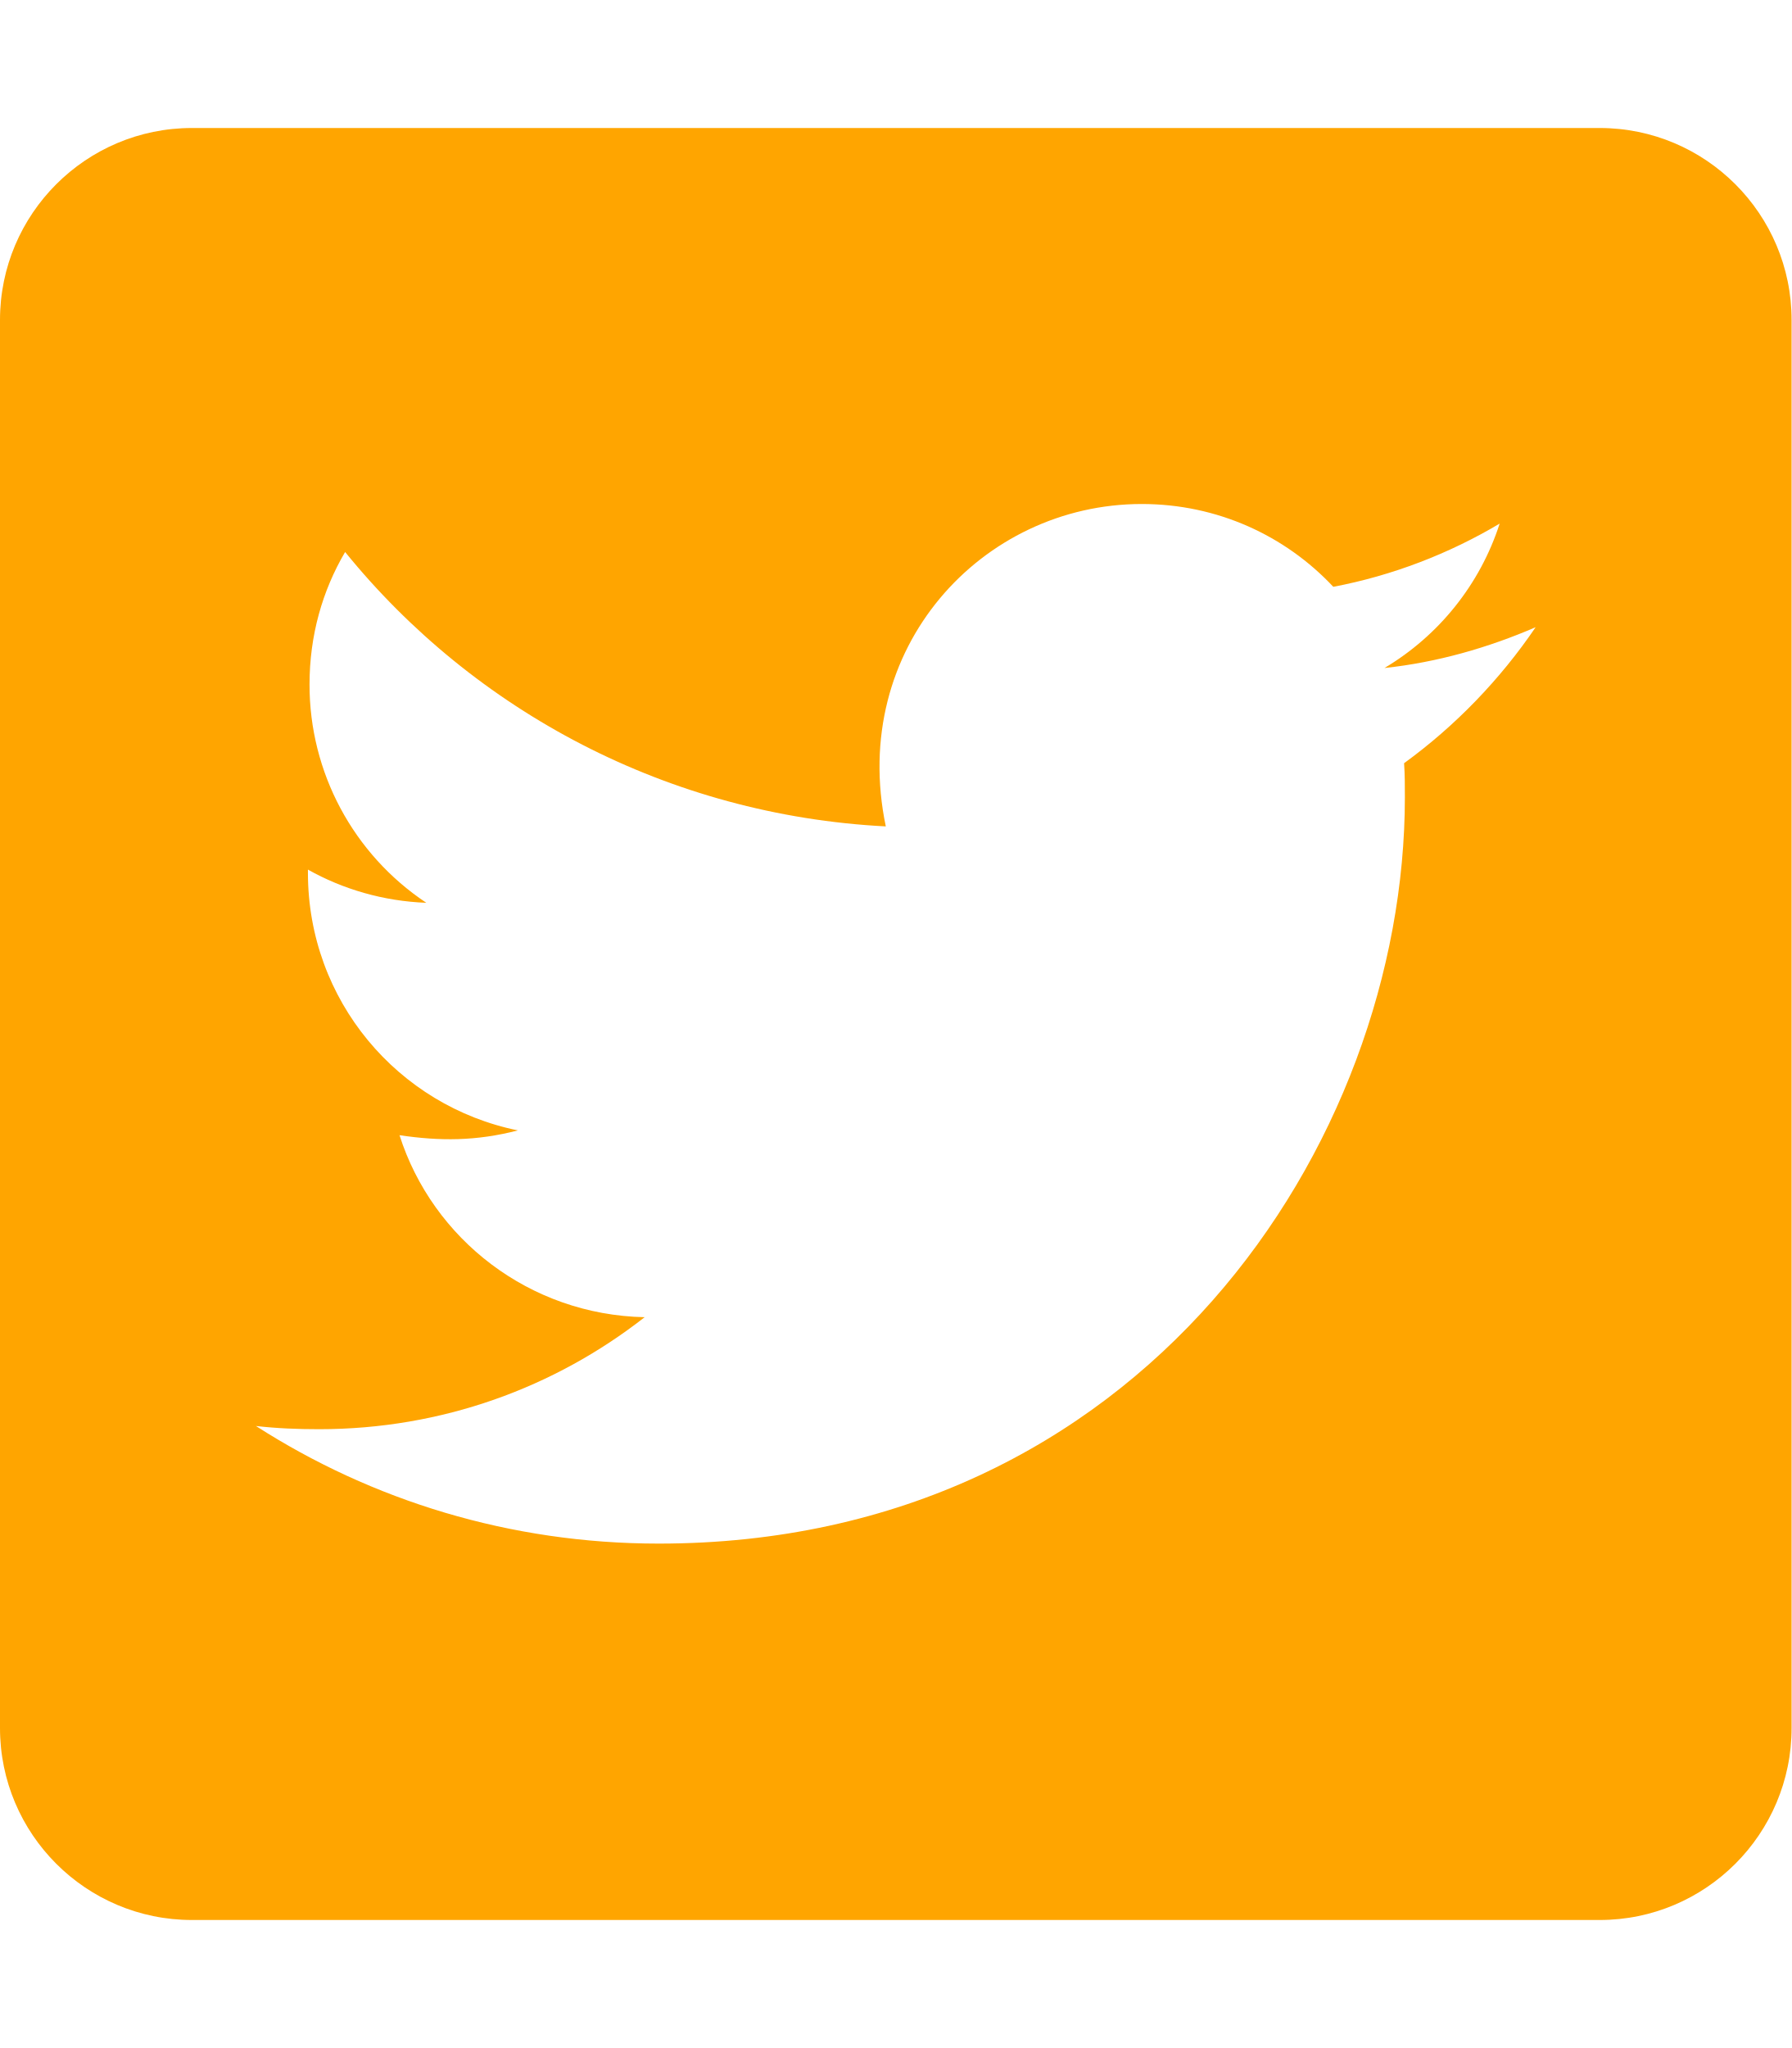
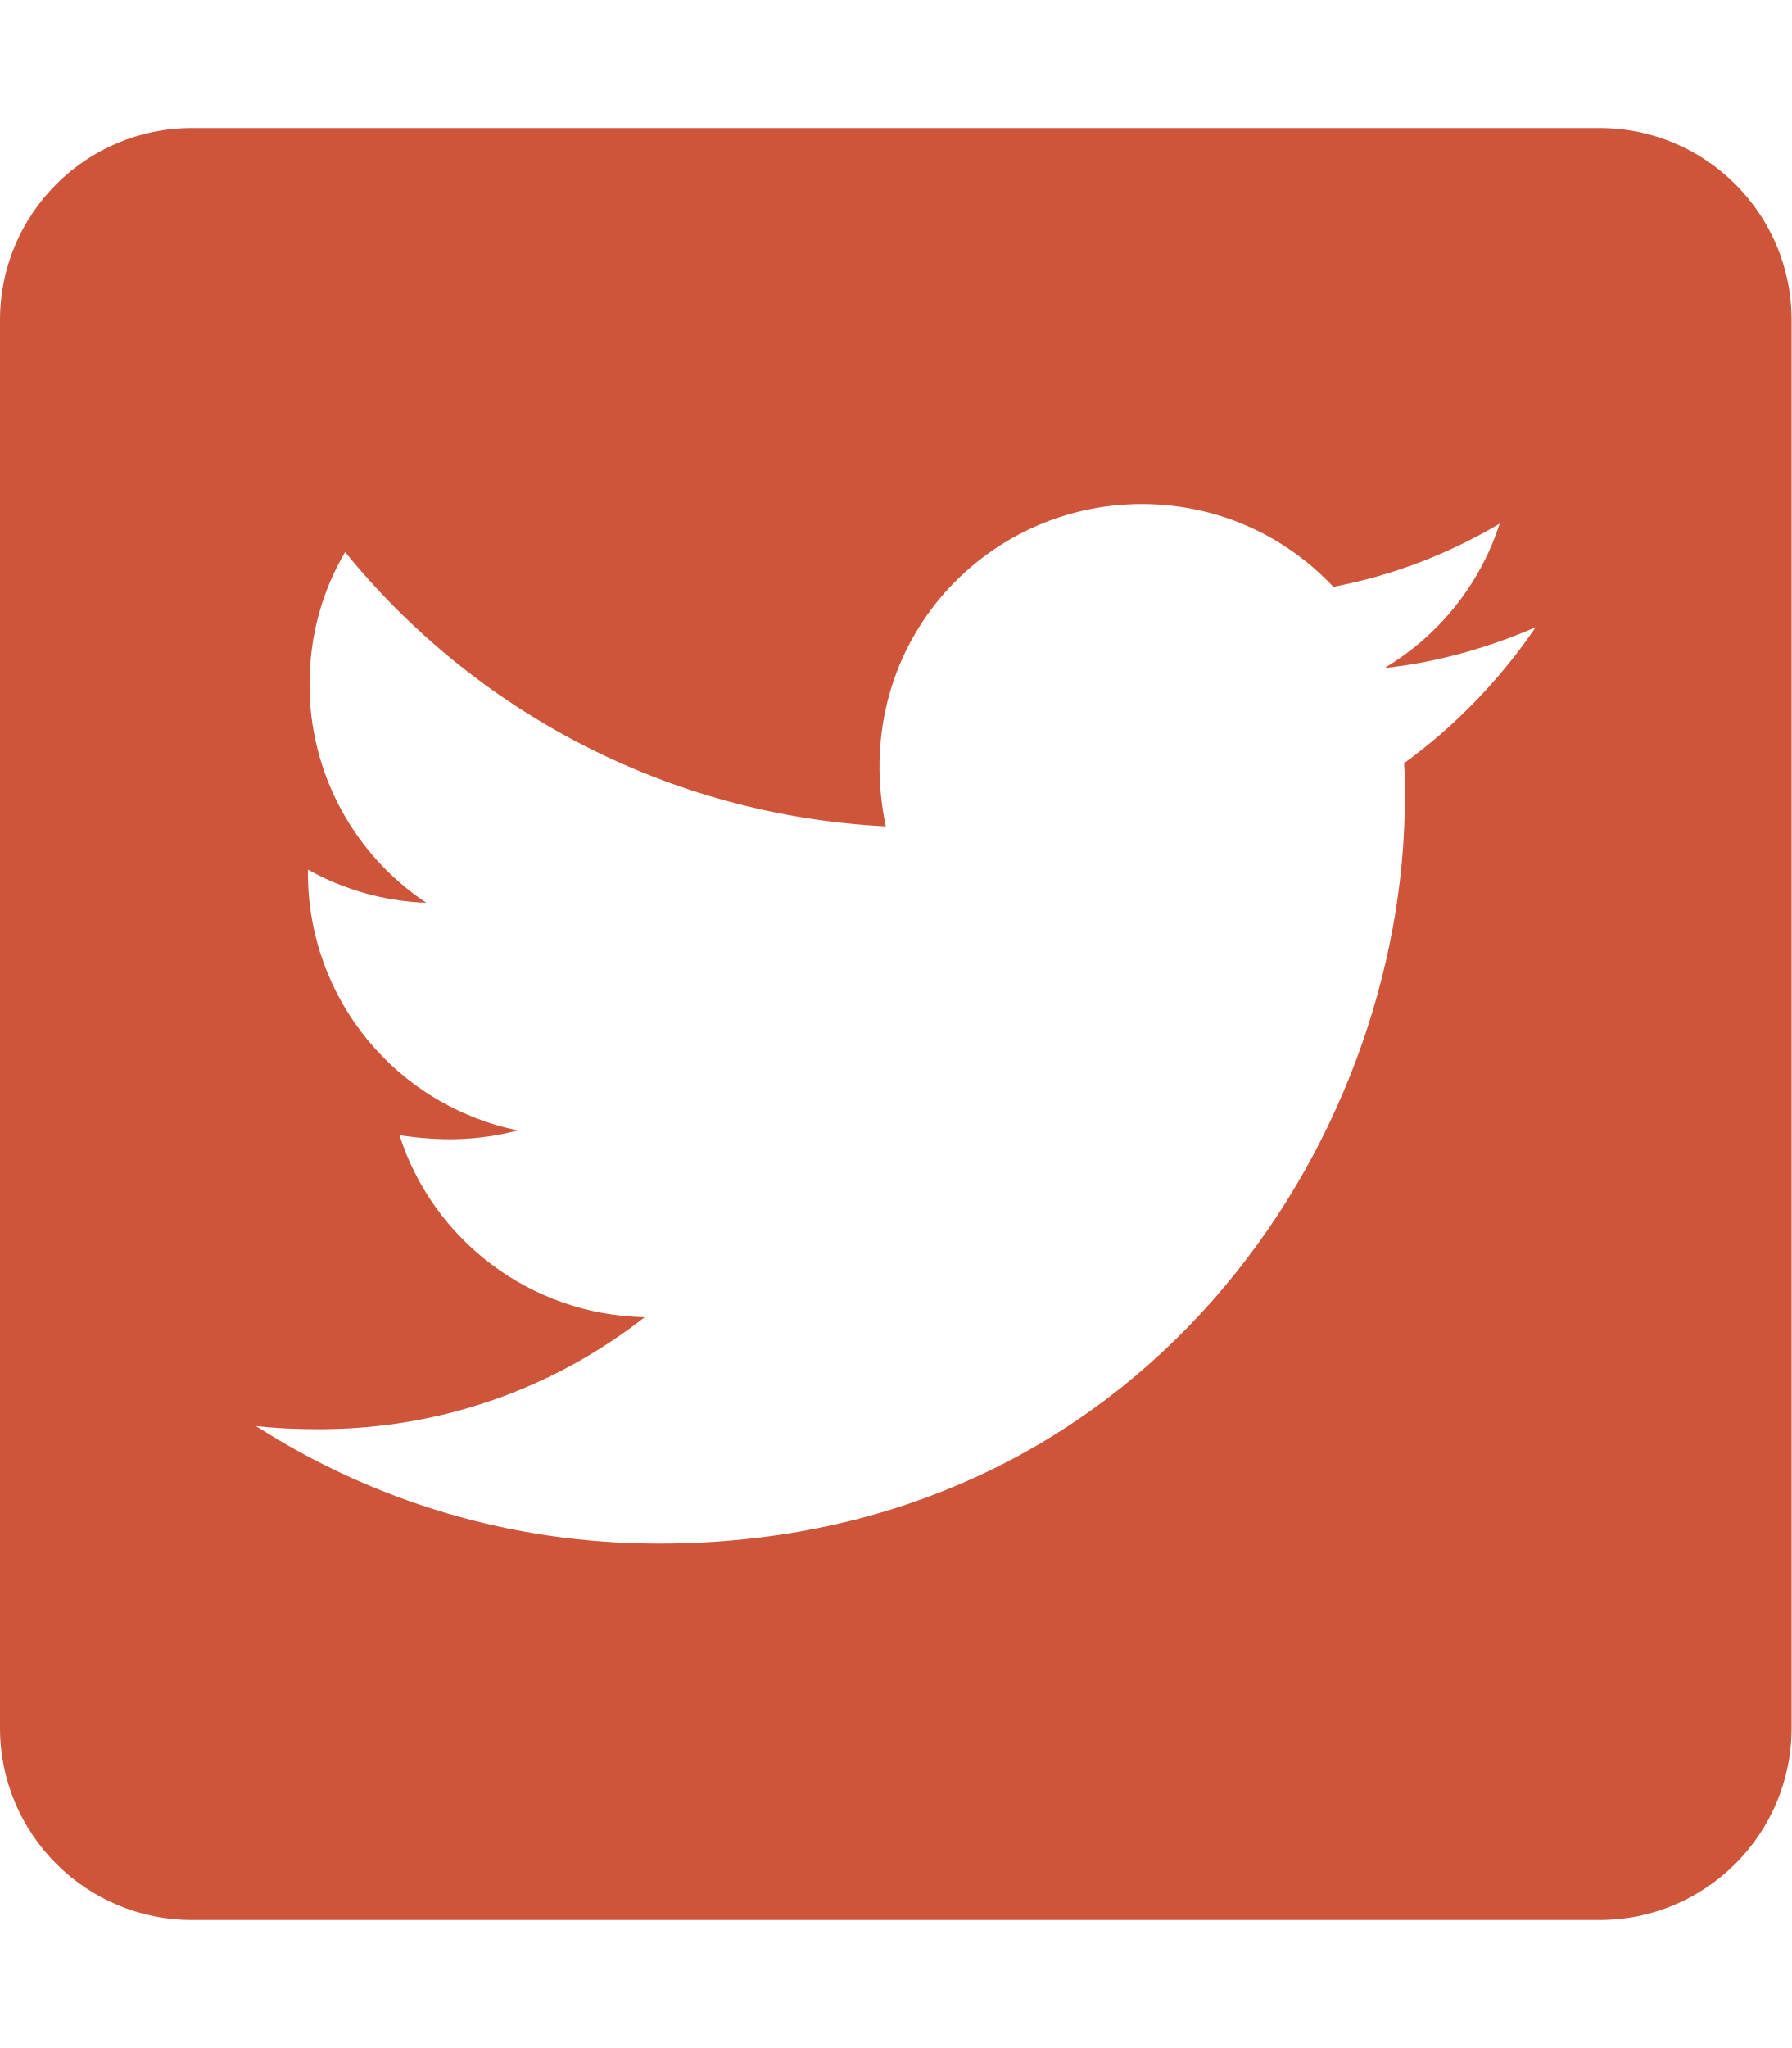
<svg xmlns="http://www.w3.org/2000/svg" aria-hidden="true" focusable="false" data-prefix="fab" data-icon="twitter-square" class="svg-inline--fa fa-twitter-square fa-w-14" role="img" viewBox="0 0 448 512">
-   <path fill="orange" d="M400 32H48C21.5 32 0 53.5 0 80v352c0 26.5 21.5 48 48 48h352c26.5 0 48-21.5 48-48V80c0-26.5-21.5-48-48-48zm-48.9 158.8c.2 2.8.2 5.7.2 8.5 0 86.7-66 186.6-186.6 186.6-37.2 0-71.7-10.8-100.7-29.4 5.3.6 10.4.8 15.8.8 30.7 0 58.9-10.4 81.4-28-28.8-.6-53-19.5-61.3-45.5 10.1 1.5 19.2 1.5 29.6-1.2-30-6.1-52.5-32.5-52.5-64.4v-.8c8.7 4.9 18.9 7.9 29.6 8.3a65.447 65.447 0 0 1-29.2-54.6c0-12.2 3.2-23.4 8.9-33.1 32.3 39.8 80.8 65.8 135.2 68.6-9.3-44.5 24-80.6 64-80.6 18.9 0 35.9 7.9 47.9 20.7 14.8-2.8 29-8.3 41.6-15.8-4.9 15.2-15.2 28-28.8 36.1 13.2-1.4 26-5.1 37.8-10.2-8.9 13.1-20.1 24.7-32.9 34z" />
+   <path fill="#CE543A" d="M400 32H48C21.5 32 0 53.5 0 80v352c0 26.5 21.5 48 48 48h352c26.5 0 48-21.5 48-48V80c0-26.5-21.5-48-48-48zm-48.9 158.8c.2 2.8.2 5.7.2 8.5 0 86.7-66 186.6-186.6 186.6-37.2 0-71.7-10.8-100.7-29.4 5.3.6 10.4.8 15.8.8 30.7 0 58.9-10.4 81.4-28-28.8-.6-53-19.5-61.3-45.5 10.1 1.5 19.2 1.5 29.6-1.2-30-6.1-52.5-32.5-52.5-64.4v-.8c8.7 4.9 18.9 7.9 29.6 8.3a65.447 65.447 0 0 1-29.2-54.6c0-12.2 3.2-23.4 8.9-33.1 32.3 39.8 80.8 65.8 135.2 68.6-9.3-44.5 24-80.6 64-80.6 18.9 0 35.9 7.9 47.9 20.7 14.8-2.8 29-8.3 41.6-15.8-4.9 15.2-15.2 28-28.8 36.1 13.2-1.4 26-5.1 37.8-10.2-8.9 13.1-20.1 24.7-32.9 34z" />
</svg>
